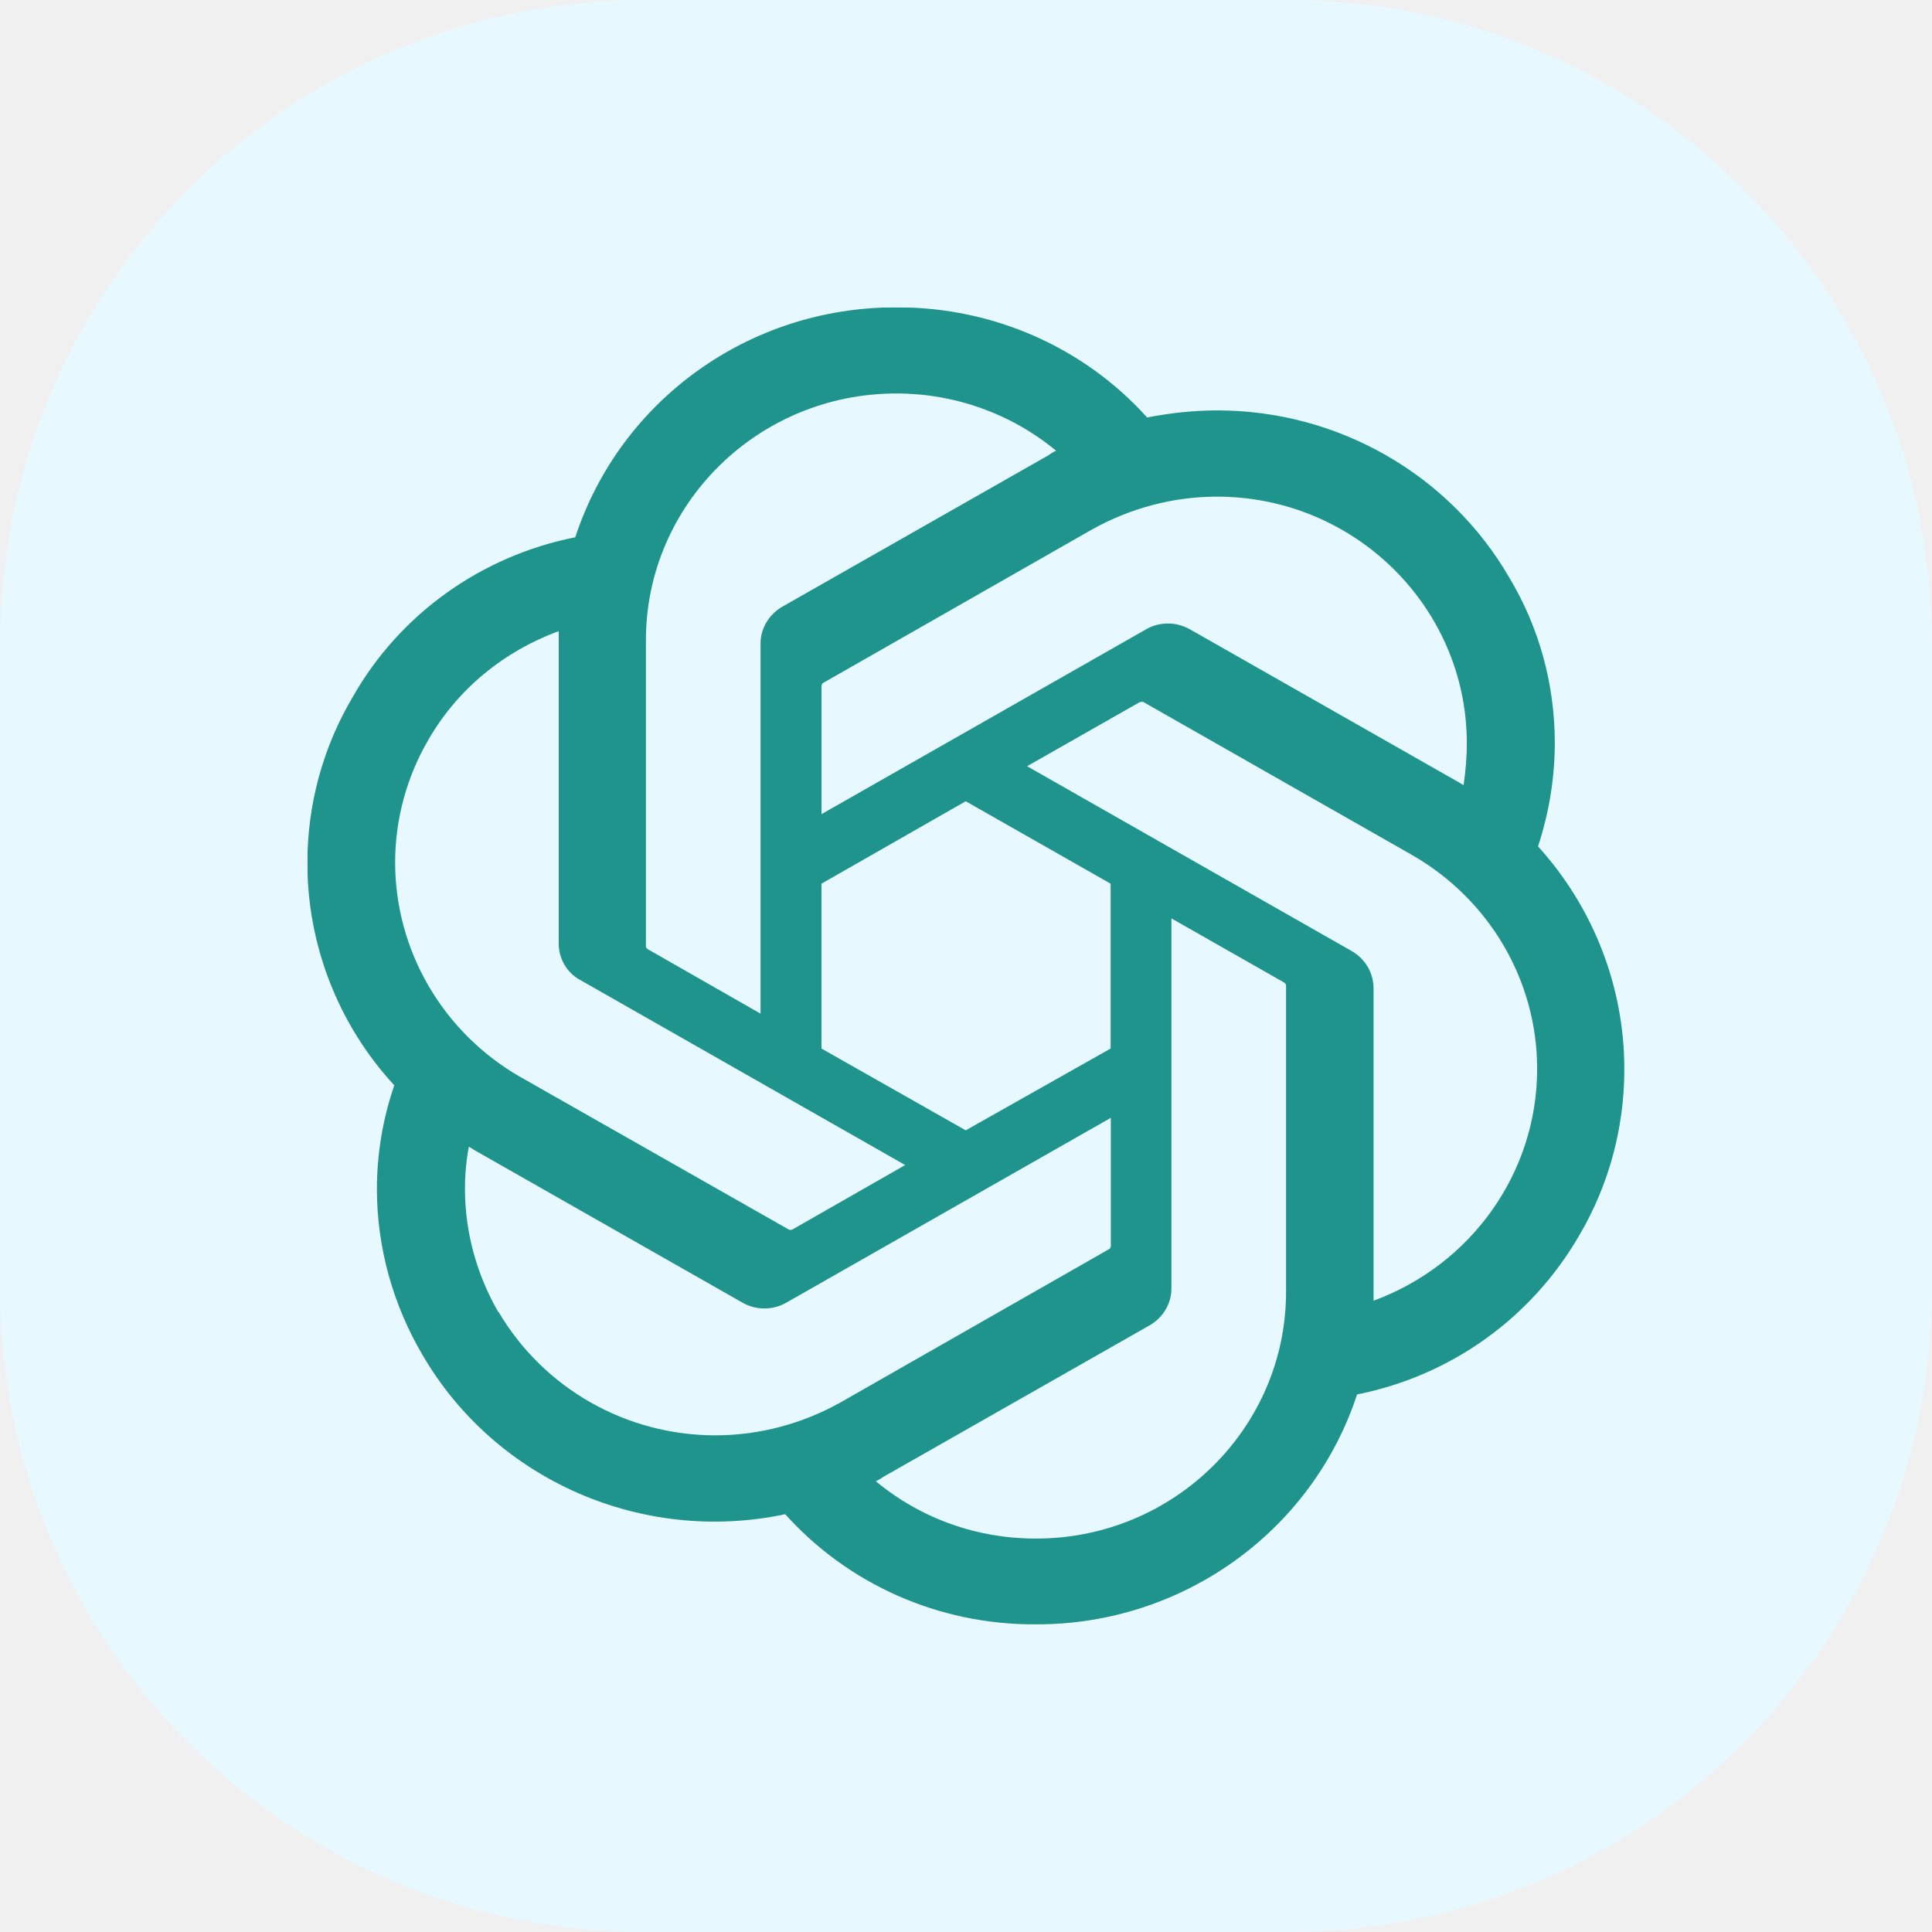
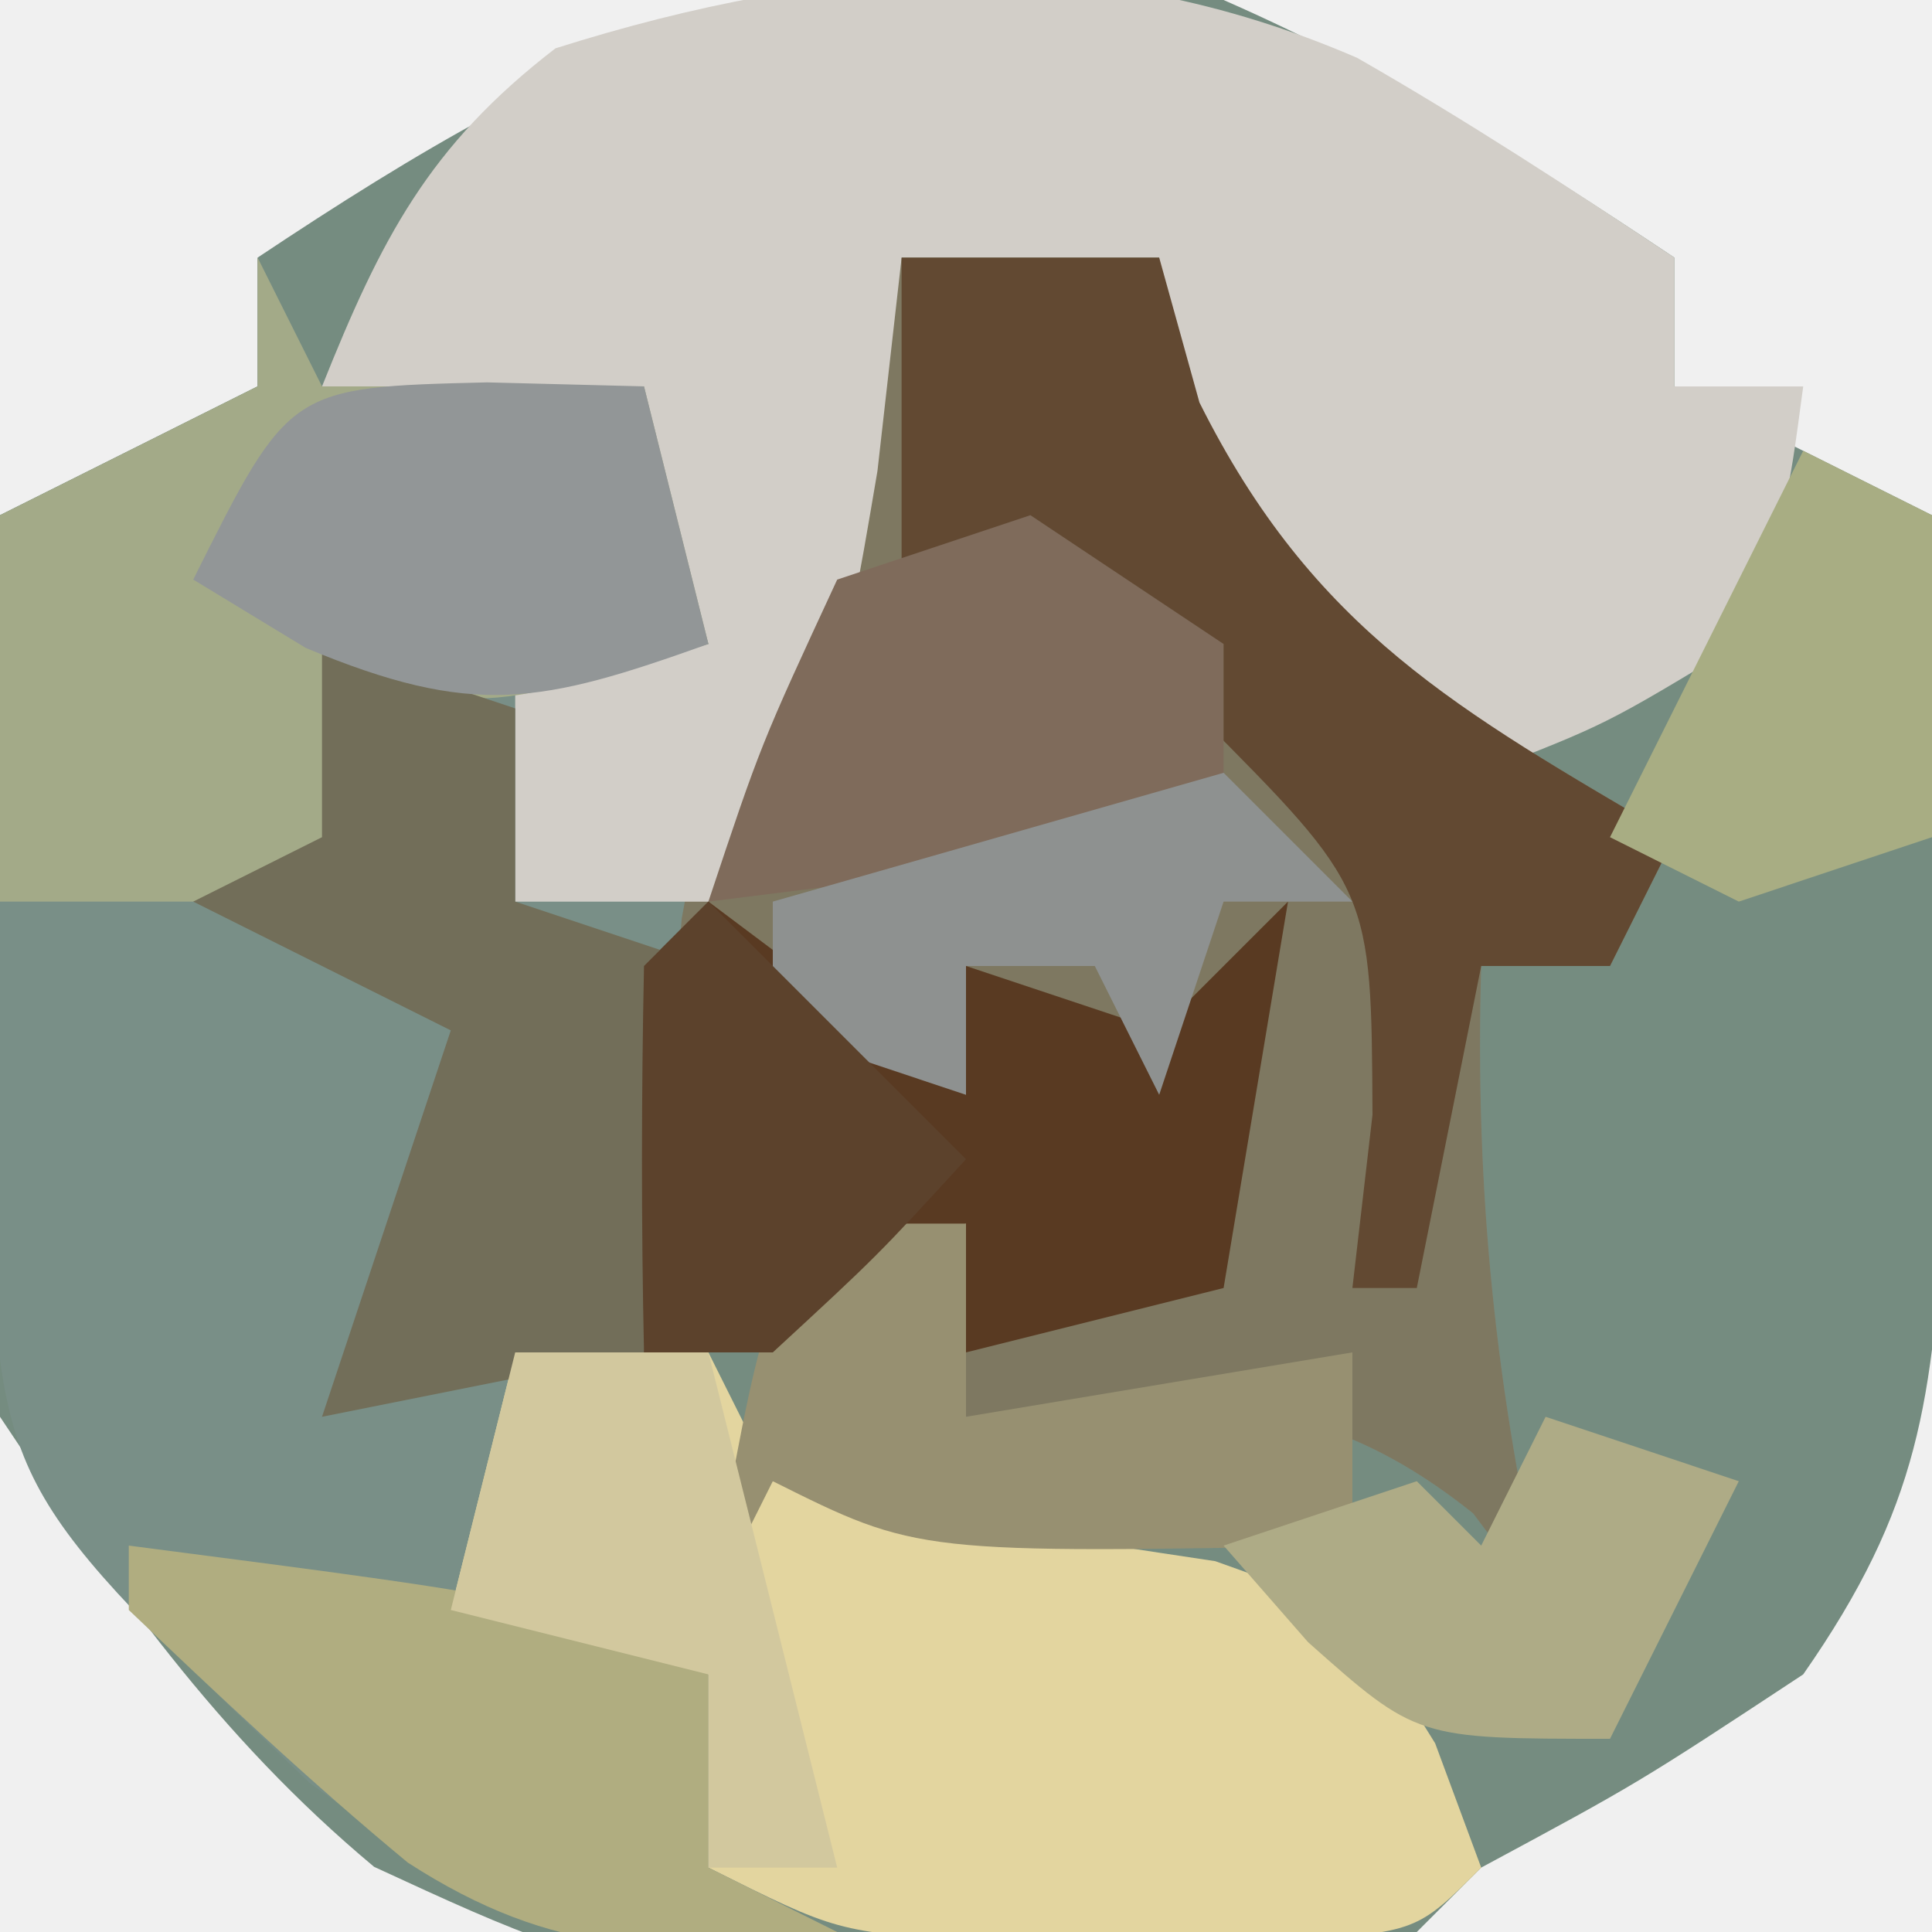
- <svg xmlns="http://www.w3.org/2000/svg" xmlns:xlink="http://www.w3.org/1999/xlink" width="30" height="30" fill="none" viewBox="0 0 30 30">
-   <defs>
-     <rect id="path_0" width="30" height="30" x="0" y="0" />
-     <rect id="path_1" width="20.455" height="20.455" x="0" y="0" />
-   </defs>
-   <g opacity="1" transform="translate(0 0) rotate(0 15 15)">
-     <rect width="30" height="30" x="0" y="0" fill="#E7F8FF" opacity="1" rx="10" transform="translate(0 0) rotate(0 15 15)" />
-     <mask id="bg-mask-0" fill="#fff">
-       <use xlink:href="#path_0" />
-     </mask>
-     <g mask="url(#bg-mask-0)">
-       <g opacity="1" transform="translate(4.772727 4.772727) rotate(0 10.22727 10.22727)">
-         <mask id="bg-mask-1" fill="#fff">
-           <use xlink:href="#path_1" />
-         </mask>
-         <g mask="url(#bg-mask-1)">
-           <path id="分组 1" fill-rule="evenodd" style="fill:#1f948c" d="M19.11 8.37L19.11 8.37C19.28 7.85 19.37 7.31 19.37 6.76C19.37 5.86 19.13 4.97 18.66 4.19C17.73 2.59 16 1.6 14.13 1.6C13.76 1.6 13.4 1.64 13.04 1.71C12.06 0.62 10.65 0 9.17 0L9.14 0L9.13 0C6.86 0 4.86 1.44 4.16 3.57C2.7 3.86 1.44 4.76 0.71 6.04C0.24 6.83 0 7.72 0 8.63C0 9.9 0.48 11.14 1.35 12.08C1.17 12.6 1.08 13.15 1.08 13.69C1.08 14.6 1.33 15.49 1.79 16.27C2.92 18.21 5.2 19.21 7.42 18.74C8.4 19.83 9.8 20.45 11.28 20.45L11.31 20.45L11.33 20.45C13.59 20.45 15.6 19.01 16.3 16.88C17.76 16.59 19.01 15.69 19.75 14.41C20.21 13.63 20.45 12.74 20.45 11.83C20.45 10.55 19.97 9.32 19.11 8.37Z M8.947 18.158C8.907 18.188 8.867 18.208 8.827 18.228C9.527 18.808 10.397 19.118 11.307 19.118L11.317 19.118C13.457 19.118 15.197 17.398 15.197 15.288L15.197 10.528C15.197 10.508 15.177 10.488 15.157 10.478L13.417 9.488L13.417 15.238C13.417 15.468 13.287 15.688 13.077 15.808L8.947 18.158Z M8.277 17.005L12.447 14.625C12.466 14.615 12.476 14.595 12.476 14.575L12.476 14.575L12.476 12.585L7.437 15.455C7.227 15.575 6.967 15.575 6.757 15.455L2.627 13.105C2.587 13.085 2.537 13.045 2.507 13.035C2.467 13.245 2.447 13.465 2.447 13.685C2.447 14.355 2.627 15.015 2.967 15.605L2.967 15.595C3.667 16.785 4.947 17.515 6.337 17.515C7.017 17.515 7.687 17.335 8.277 17.005Z M3.903 5.168C3.903 5.128 3.903 5.068 3.903 5.028C3.053 5.338 2.333 5.928 1.883 6.708L1.883 6.708C1.543 7.288 1.363 7.948 1.363 8.618C1.363 9.988 2.103 11.258 3.303 11.948L7.473 14.318C7.493 14.328 7.513 14.328 7.533 14.318L9.283 13.318L4.243 10.448C4.033 10.338 3.903 10.118 3.903 9.878L3.903 9.878L3.903 5.168Z M17.156 8.505L12.976 6.125C12.956 6.125 12.936 6.125 12.916 6.135L11.176 7.125L16.216 9.995C16.426 10.115 16.556 10.335 16.556 10.575C16.556 10.575 16.556 10.575 16.556 10.575L16.556 15.425C18.076 14.865 19.096 13.435 19.096 11.825C19.096 10.455 18.356 9.195 17.156 8.505Z M8.014 5.829C7.994 5.839 7.984 5.859 7.984 5.879L7.984 5.879L7.984 7.869L13.024 4.999C13.124 4.939 13.244 4.909 13.364 4.909C13.484 4.909 13.594 4.939 13.704 4.999L17.834 7.349C17.874 7.369 17.914 7.399 17.954 7.419L17.954 7.419C17.984 7.209 18.004 6.989 18.004 6.769C18.004 4.659 16.264 2.939 14.124 2.939C13.444 2.939 12.774 3.119 12.184 3.449L8.014 5.829Z M9.147 1.337C6.997 1.337 5.257 3.057 5.257 5.167L5.257 9.927C5.257 9.947 5.277 9.957 5.287 9.967L7.037 10.967L7.037 5.227L7.037 5.217C7.037 4.987 7.167 4.767 7.377 4.647L11.507 2.297C11.547 2.267 11.597 2.237 11.627 2.227C10.927 1.647 10.047 1.337 9.147 1.337Z M7.983 11.509L10.223 12.779L12.473 11.509L12.473 8.949L10.223 7.669L7.983 8.949L7.983 11.509Z" opacity="1" transform="translate(0 0) rotate(0 10.22727 10.22727)" />
-         </g>
-       </g>
-     </g>
-   </g>
+ <svg xmlns="http://www.w3.org/2000/svg" version="1.1" width="30" height="30">
+   <path d="M0 0 C2.563 1.126 4.654 2.436 7 4 C7 4.66 7 5.32 7 6 C8.32 6.66 9.64 7.32 11 8 C11.054 10.25 11.093 12.5 11.125 14.75 C11.148 16.003 11.171 17.256 11.195 18.547 C11.014 21.759 10.812 23.402 9 26 C6.438 27.688 6.438 27.688 4 29 C3.67 29.33 3.34 29.66 3 30 C-8.659 31.081 -8.659 31.081 -13.191 28.988 C-15.621 26.96 -17.25 24.624 -19 22 C-19.195 18.645 -19.195 18.645 -19.125 14.812 C-19.107 13.54 -19.089 12.268 -19.07 10.957 C-19.047 9.981 -19.024 9.005 -19 8 C-17.68 7.34 -16.36 6.68 -15 6 C-15 5.34 -15 4.68 -15 4 C-9.981 0.654 -6.084 -1.236 0 0 Z " fill="#758C80" transform="translate(19,0)" />
+   <path d="M0 0 C0.33 0.66 0.66 1.32 1 2 C2.65 2 4.3 2 6 2 C6.33 3.32 6.66 4.64 7 6 C6.01 6 5.02 6 4 6 C4 7.32 4 8.64 4 10 C4.99 10 5.98 10 7 10 C7.99 6.7 8.98 3.4 10 0 C11.32 0 12.64 0 14 0 C14.206 0.743 14.412 1.485 14.625 2.25 C16.396 5.792 18.634 7.024 22 9 C21.67 9.66 21.34 10.32 21 11 C20.34 11 19.68 11 19 11 C18.9 14.492 19.222 17.594 20 21 C19.629 20.505 19.258 20.01 18.875 19.5 C16.253 17.402 14.262 17.783 11 18 C11 17.01 11 16.02 11 15 C7.503 16.284 7.503 16.284 4 18 C3.67 18.99 3.34 19.98 3 21 C4.32 21.33 5.64 21.66 7 22 C7 22.99 7 23.98 7 25 C7.66 25.33 8.32 25.66 9 26 C5.146 26.567 4.05 26.036 0.812 23.688 C-3.933 19.153 -3.933 19.153 -4.195 14.645 C-4.172 13.38 -4.149 12.115 -4.125 10.812 C-4.107 9.54 -4.089 8.268 -4.07 6.957 C-4.047 5.981 -4.024 5.005 -4 4 C-2.68 3.34 -1.36 2.68 0 2 C0 1.34 0 0.68 0 0 Z " fill="#798F87" transform="translate(4,4)" />
+   <path d="M0 0 C1.32 0 2.64 0 4 0 C4.206 0.743 4.412 1.485 4.625 2.25 C6.396 5.792 8.634 7.024 12 9 C11.67 9.66 11.34 10.32 11 11 C10.34 11 9.68 11 9 11 C8.9 14.492 9.222 17.594 10 21 C9.629 20.505 9.258 20.01 8.875 19.5 C6.253 17.402 4.262 17.783 1 18 C1 17.01 1 16.02 1 15 C-0.65 15.66 -2.3 16.32 -4 17 C-3.885 15.562 -3.758 14.124 -3.625 12.688 C-3.555 11.887 -3.486 11.086 -3.414 10.262 C-3 8 -3 8 -1 5 C-0.615 3.345 -0.272 1.678 0 0 Z " fill="#7E7861" transform="translate(14,4)" />
+   <path d="M0 0 C1.684 0.963 3.311 2.025 4.926 3.102 C4.926 3.762 4.926 4.422 4.926 5.102 C5.586 5.102 6.246 5.102 6.926 5.102 C6.676 6.977 6.676 6.977 5.926 9.102 C3.863 10.352 3.863 10.352 1.926 11.102 C-0.574 9.352 -0.574 9.352 -3.074 7.102 C-3.074 5.782 -3.074 4.462 -3.074 3.102 C-4.394 3.102 -5.714 3.102 -7.074 3.102 C-7.198 4.195 -7.322 5.288 -7.449 6.414 C-8.074 10.102 -8.074 10.102 -10.074 13.102 C-11.064 13.102 -12.054 13.102 -13.074 13.102 C-13.074 11.782 -13.074 10.462 -13.074 9.102 C-12.084 9.102 -11.094 9.102 -10.074 9.102 C-10.404 8.112 -10.734 7.122 -11.074 6.102 C-12.724 5.772 -14.374 5.442 -16.074 5.102 C-15.159 2.814 -14.419 1.367 -12.449 -0.148 C-8.175 -1.498 -4.124 -1.786 0 0 Z " fill="#D2CEC8" transform="translate(21.07422,0.8984375)" />
+   <path d="M0 0 C0.99 0 1.98 0 3 0 C3.33 0.66 3.66 1.32 4 2 C6.277 2.561 8.553 2.892 10.871 3.242 C13 4 13 4 14.285 6.07 C14.521 6.707 14.757 7.344 15 8 C14 9 14 9 12.004 9.133 C11.198 9.13 10.393 9.128 9.562 9.125 C8.759 9.128 7.956 9.13 7.129 9.133 C5 9 5 9 3 8 C3 7.01 3 6.02 3 5 C1.68 4.67 0.36 4.34 -1 4 C-0.67 2.68 -0.34 1.36 0 0 Z " fill="#E3D59F" transform="translate(8,21)" />
+   <path d="M0 0 C0.33 0.66 0.66 1.32 1 2 C2.65 2 4.3 2 6 2 C6.33 3.32 6.66 4.64 7 6 C3.25 7.125 3.25 7.125 1 6 C1.33 7.32 1.66 8.64 2 10 C0.02 10 -1.96 10 -4 10 C-4 8.02 -4 6.04 -4 4 C-2.68 3.34 -1.36 2.68 0 2 C0 1.34 0 0.68 0 0 Z " fill="#A3AA88" transform="translate(4,4)" />
+   <path d="M0 0 C1.32 0 2.64 0 4 0 C4.309 1.114 4.309 1.114 4.625 2.25 C6.396 5.792 8.634 7.024 12 9 C11.67 9.66 11.34 10.32 11 11 C10.34 11 9.68 11 9 11 C8.67 12.65 8.34 14.3 8 16 C7.67 16 7.34 16 7 16 C7.155 14.67 7.155 14.67 7.312 13.312 C7.295 9.809 7.295 9.809 4.625 7.125 C2.304 4.79 2.304 4.79 0 5 C0 3.35 0 1.7 0 0 Z " fill="#624932" transform="translate(14,4)" />
+   <path d="M0 0 C1.32 0.99 2.64 1.98 4 3 C4 2.34 4 1.68 4 1 C4.99 1.33 5.98 1.66 7 2 C7.66 1.34 8.32 0.68 9 0 C8.67 1.98 8.34 3.96 8 6 C6.68 6.33 5.36 6.66 4 7 C4 6.34 4 5.68 4 5 C2.35 5.66 0.7 6.32 -1 7 C-1.043 5 -1.041 3 -1 1 C-0.67 0.67 -0.34 0.34 0 0 Z " fill="#593A22" transform="translate(11,14)" />
+   <path d="M0 0 C0.99 0.33 1.98 0.66 3 1 C3 1.99 3 2.98 3 4 C3.99 4.33 4.98 4.66 6 5 C5.67 6.98 5.34 8.96 5 11 C3.35 11.33 1.7 11.66 0 12 C0.66 10.02 1.32 8.04 2 6 C0.68 5.34 -0.64 4.68 -2 4 C-1.34 3.67 -0.68 3.34 0 3 C0 2.01 0 1.02 0 0 Z " fill="#726E59" transform="translate(5,10)" />
+   <path d="M0 0 C6.75 0.875 6.75 0.875 9 2 C9 2.99 9 3.98 9 5 C9.66 5.33 10.32 5.66 11 6 C8.356 6.389 6.612 6.395 4.332 4.922 C2.831 3.681 1.41 2.344 0 1 C0 0.67 0 0.34 0 0 Z " fill="#B0AD80" transform="translate(2,24)" />
+   <path d="M0 0 C0.66 0 1.32 0 2 0 C2 0.99 2 1.98 2 3 C3.98 2.67 5.96 2.34 8 2 C8 2.99 8 3.98 8 5 C1.25 5.125 1.25 5.125 -1 4 C-1.33 4.66 -1.66 5.32 -2 6 C-1.125 1.125 -1.125 1.125 0 0 Z " fill="#979071" transform="translate(13,19)" />
+   <path d="M0 0 C0.99 0.66 1.98 1.32 3 2 C3 2.99 3 3.98 3 5 C0.36 5.33 -2.28 5.66 -5 6 C-4.188 3.562 -4.188 3.562 -3 1 C-2.01 0.67 -1.02 0.34 0 0 Z " fill="#7F6B5B" transform="translate(16,8)" />
+   <path d="M0 0 C1.207 0.031 1.207 0.031 2.438 0.062 C2.768 1.383 3.098 2.703 3.438 4.062 C0.832 4.993 -0.204 5.212 -2.812 4.125 C-3.39 3.774 -3.967 3.424 -4.562 3.062 C-3.069 0.075 -3.069 0.075 0 0 Z " fill="#929697" transform="translate(7.5625,5.9375)" />
+   <path d="M0 0 C0.99 0 1.98 0 3 0 C3.66 2.64 4.32 5.28 5 8 C4.34 8 3.68 8 3 8 C3 7.01 3 6.02 3 5 C1.68 4.67 0.36 4.34 -1 4 C-0.67 2.68 -0.34 1.36 0 0 Z " fill="#D2C89E" transform="translate(8,21)" />
+   <path d="M0 0 C0.66 0.66 1.32 1.32 2 2 C1.34 2 0.68 2 0 2 C-0.33 2.99 -0.66 3.98 -1 5 C-1.33 4.34 -1.66 3.68 -2 3 C-2.66 3 -3.32 3 -4 3 C-4 3.66 -4 4.32 -4 5 C-4.99 4.67 -5.98 4.34 -7 4 C-7 3.34 -7 2.68 -7 2 C-4.69 1.34 -2.38 0.68 0 0 Z " fill="#8E9190" transform="translate(19,12)" />
+   <path d="M0 0 C0.99 0.33 1.98 0.66 3 1 C2.34 2.32 1.68 3.64 1 5 C-2 5 -2 5 -3.688 3.5 C-4.121 3.005 -4.554 2.51 -5 2 C-4.01 1.67 -3.02 1.34 -2 1 C-1.67 1.33 -1.34 1.66 -1 2 C-0.67 1.34 -0.34 0.68 0 0 Z " fill="#AEAB86" transform="translate(24,22)" />
+   <path d="M0 0 C0.66 0.33 1.32 0.66 2 1 C2 2.65 2 4.3 2 6 C1.01 6.33 0.02 6.66 -1 7 C-1.66 6.67 -2.32 6.34 -3 6 C-2 4 -1 2 0 0 Z " fill="#A8AD83" transform="translate(28,7)" />
+   <path d="M0 0 C1.32 1.32 2.64 2.64 4 4 C2.625 5.5 2.625 5.5 1 7 C0.34 7 -0.32 7 -1 7 C-1.043 5 -1.041 3 -1 1 C-0.67 0.67 -0.34 0.34 0 0 Z " fill="#5C422C" transform="translate(11,14)" />
</svg>
